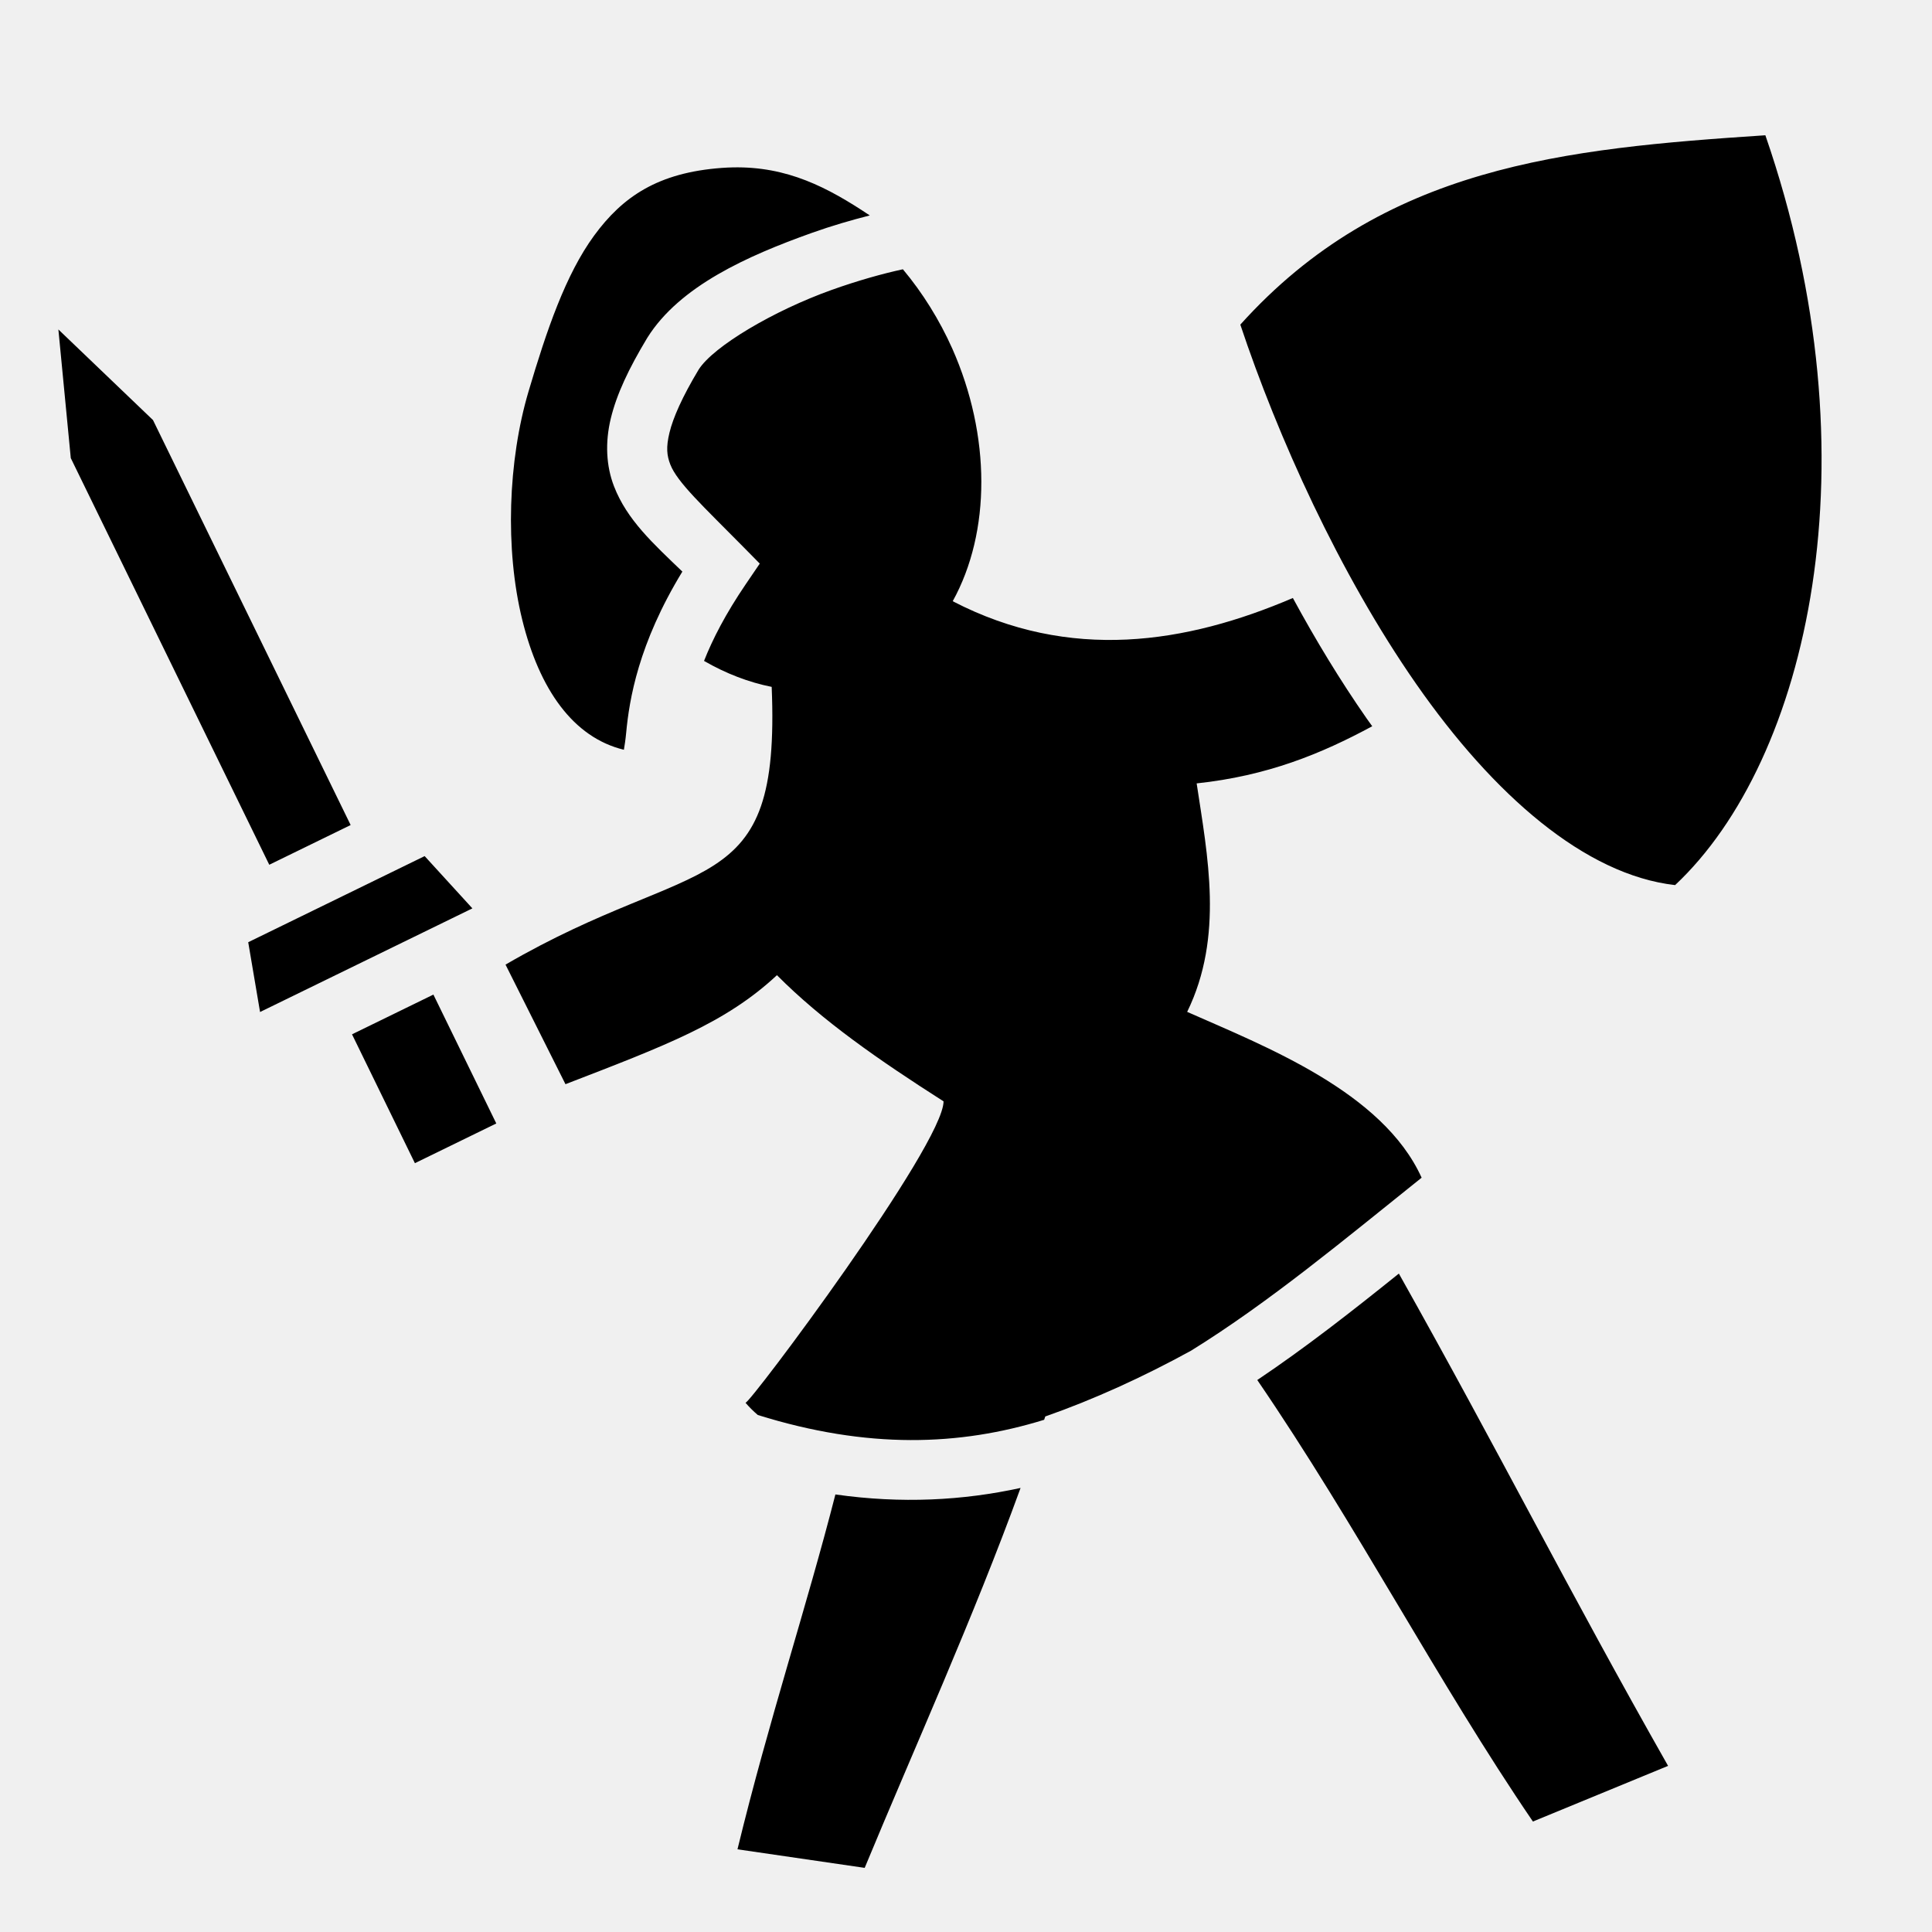
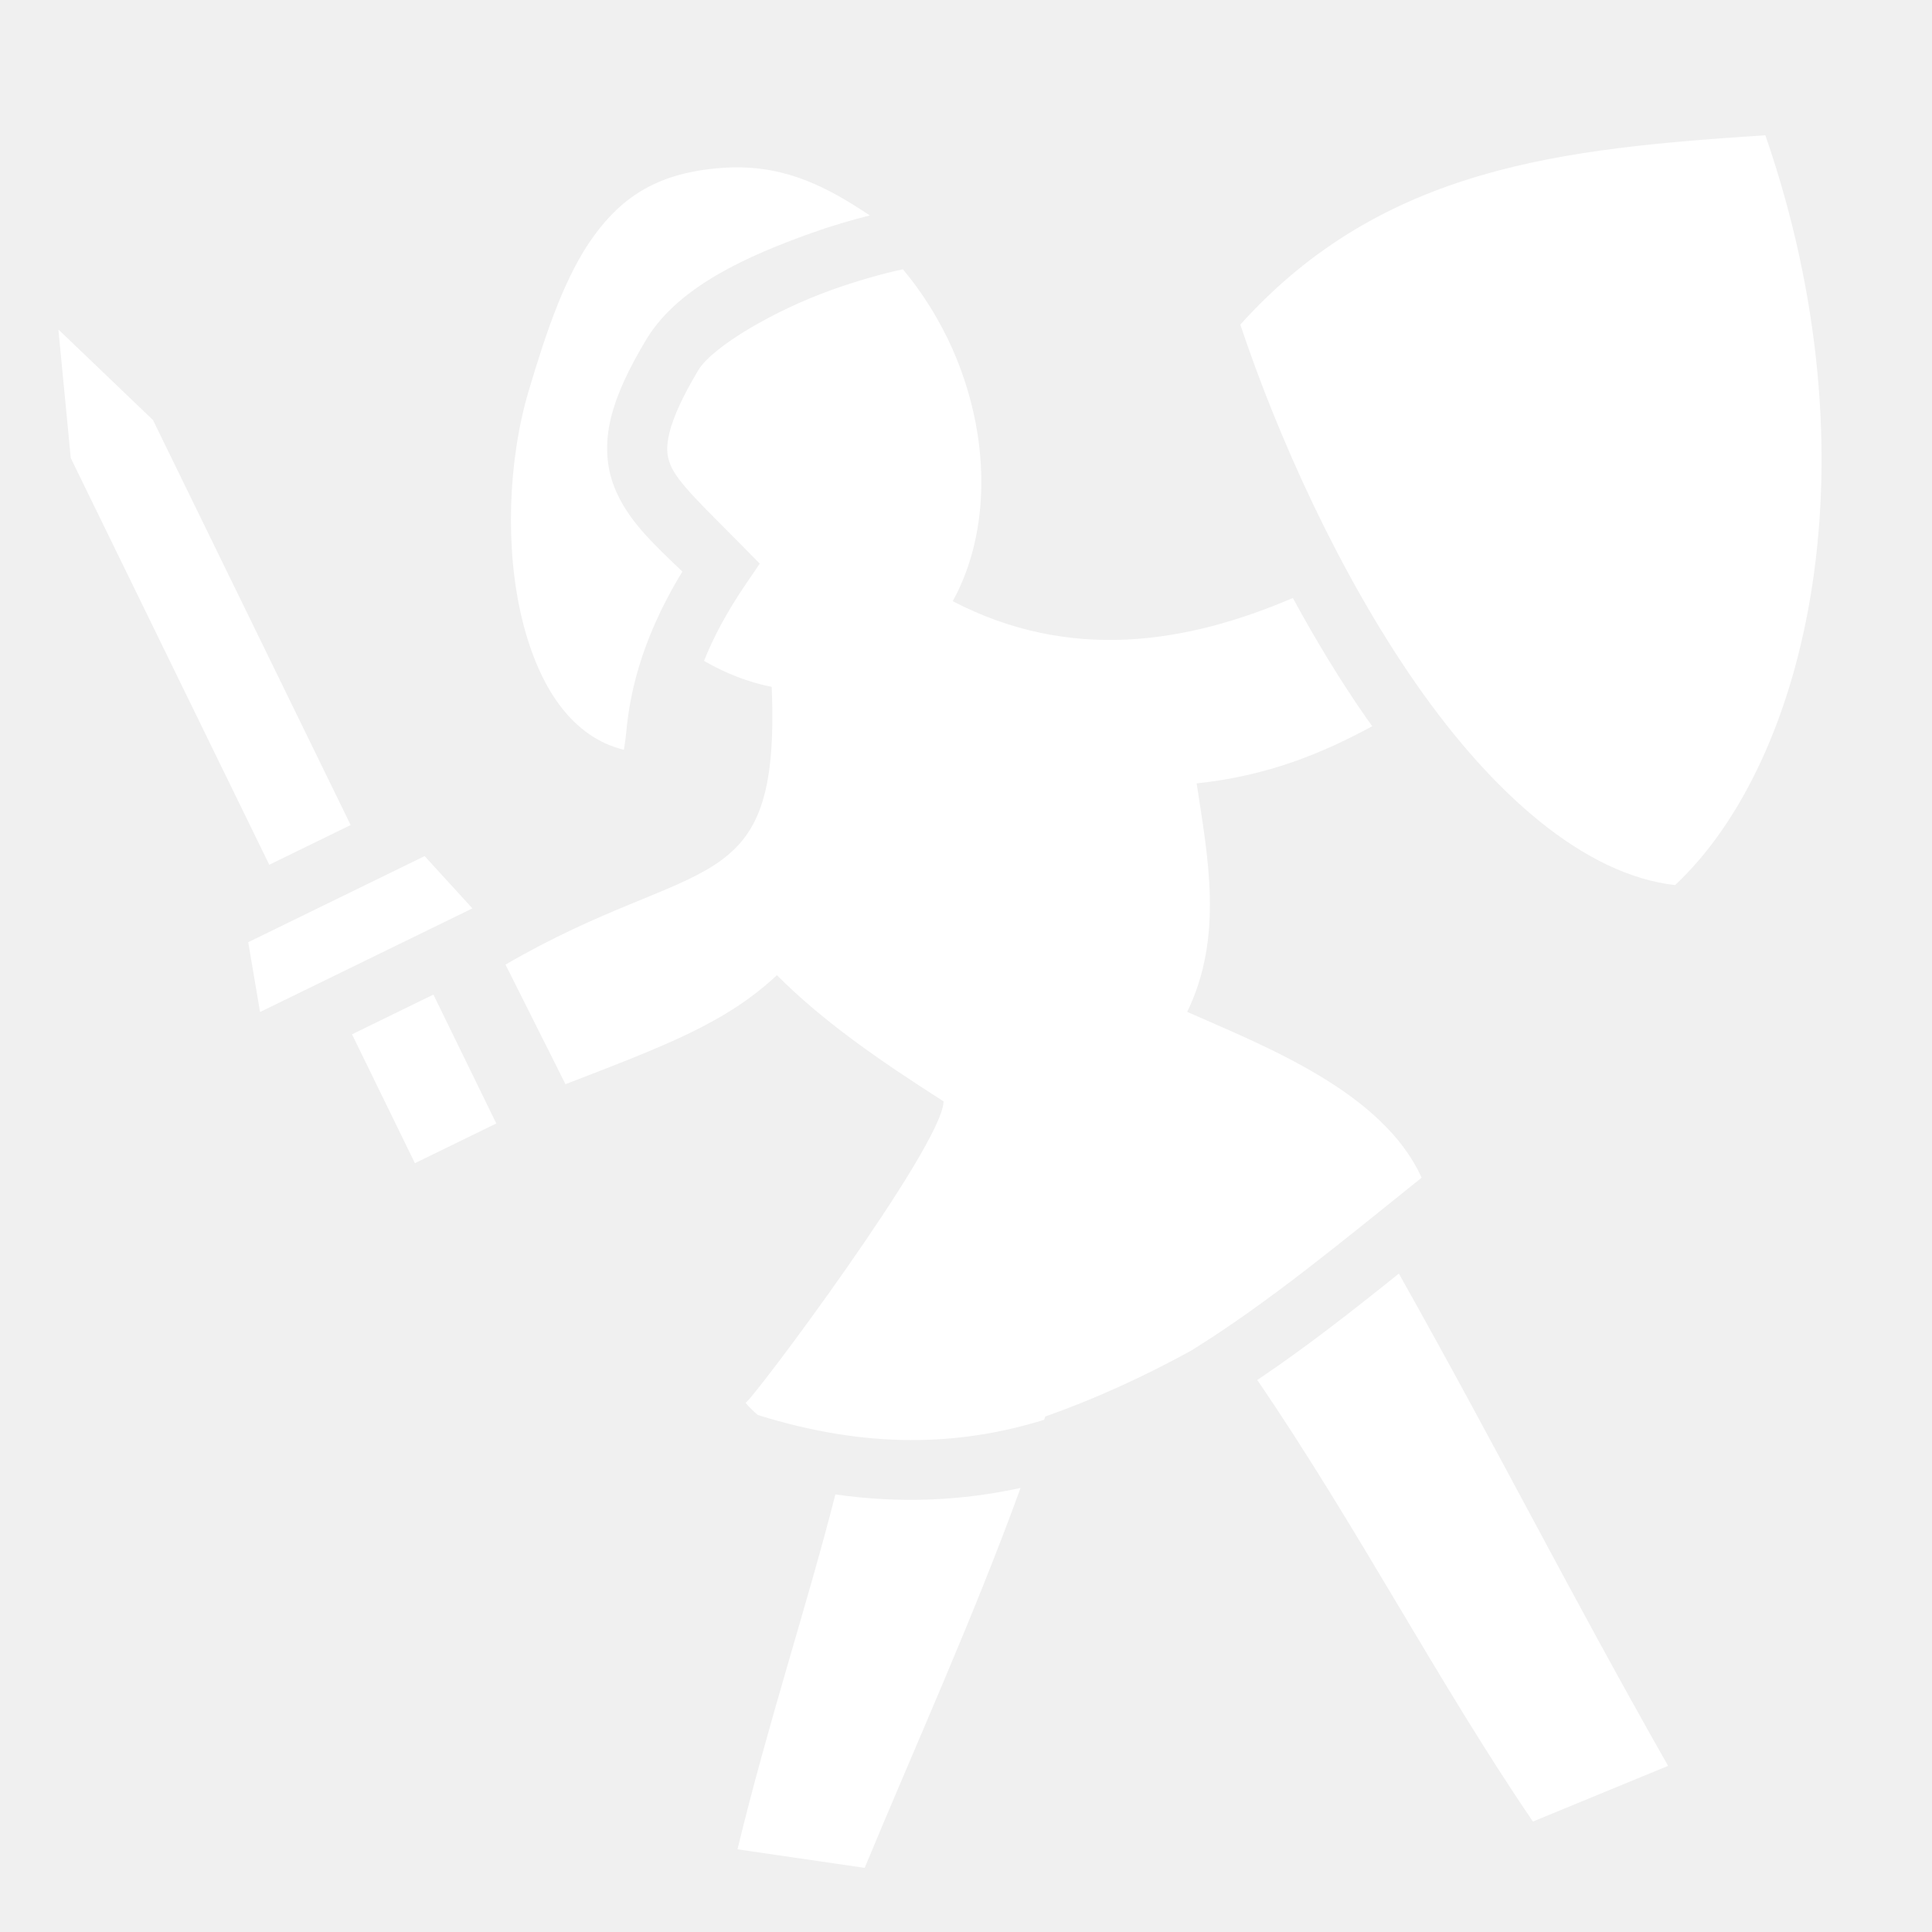
- <svg xmlns="http://www.w3.org/2000/svg" viewBox="0 0 512 512" style="height: 512px; width: 512px;">
-   <g class="" transform="translate(0,0)" style="">
-     <path d="M467.838 35.848c-53.208 3.518-101.284 8.091-139.14 50.18 9.869 29.563 26.168 65.884 46.613 95.234 20.504 29.436 44.758 50.59 68.61 53.297 35.265-33.057 53.699-112.599 23.917-198.711zM194.207 44.36c-.962.02-1.94.066-2.937.139-16.94 1.247-26.293 7.65-33.825 17.941-7.532 10.291-12.558 25.017-17.384 41.317-5.43 18.334-6.273 41.726-1.663 60.482 4.528 18.418 13.492 31.204 26.94 34.455.188-1.168.42-2.526.605-4.502.82-8.766 3.214-23.576 14.891-42.714-7.75-7.452-14.67-13.694-18.121-22.618-2.074-5.361-2.392-11.595-.84-17.992 1.552-6.396 4.726-13.139 9.615-21.26l.037-.06.037-.06c8.568-13.674 26.544-21.686 43.514-27.745 5.395-1.926 10.528-3.402 15.422-4.652-11.153-7.45-21.857-13.03-36.291-12.73zm45.07 27.002c-5.416 1.164-12.07 3.04-18.82 5.45-15.466 5.521-31.427 14.998-35.309 21.138-4.38 7.29-6.778 12.784-7.726 16.692-.952 3.925-.7 6.08.215 8.447 1.831 4.735 8.77 11.123 19.093 21.592l4.616 4.68-3.698 5.437c-5.348 7.864-8.79 14.564-11.072 20.351a70.936 54.43 66.039 0 0 17.928 6.88c2.391 57.506-19.43 43.882-70.535 73.605l15.888 31.69c26.64-10.285 42.457-16.219 56.041-28.891 11.993 12.066 26.85 22.39 44.155 33.437-.035 11.558-51.405 80.237-52.492 79.875a30.273 30.273 0 0 0 3.261 3.242c29.1 9.088 53.46 8.208 75.89 1.272.097-.294.2-.588.296-.881 12.757-4.462 25.877-10.432 38.629-17.43 20.587-12.745 40.445-29.295 61.107-45.845-10.31-22.79-41.559-34.836-62.133-43.946 9.77-20.016 5.393-41.39 2.516-60.55 18.737-1.992 33.016-7.841 46.527-15.145-.488-.689-.989-1.363-1.472-2.057-7.049-10.118-13.588-20.911-19.56-31.931-28.224 12.084-59.03 16.997-90.142.855a70.936 54.43 66.039 0 0-.117-66.955 70.936 54.43 66.039 0 0-13.086-21.012zM15.471 87.31l3.287 34.09 52.6 107.77 21.568-10.526-52.383-107.325-25.072-24.01zm97.066 139.566l-46.756 22.822 3.137 18.496 56.271-27.464-12.652-13.854zm2.318 36.701l-21.568 10.528 16.668 34.15 21.568-10.527-16.668-34.15zm255.858 73.934c-12.264 9.86-24.631 19.557-37.522 28.209 26.448 38.685 47.77 79.923 73.047 117.004l35.82-14.75c-26.576-46.832-44.463-82.605-71.345-130.463zm-100.254 56.808c-15.27 3.338-31.566 4.213-49.07 1.727-7.565 29.607-17.662 59.909-25.95 94.04l33.711 4.917c13.214-31.921 28.812-66.285 41.309-100.684z" fill="#000000" fill-opacity="1" />
+ <svg xmlns="http://www.w3.org/2000/svg" viewBox="0 0 512 512" style="height: 512px; width: 512px;" version="1.1" id="svg6351">
+   <defs id="defs6355" />
+   <g class="" transform="translate(0,0)" style="fill:#ffffff" id="g6349">
+     <path d="M467.838 35.848c-53.208 3.518-101.284 8.091-139.14 50.18 9.869 29.563 26.168 65.884 46.613 95.234 20.504 29.436 44.758 50.59 68.61 53.297 35.265-33.057 53.699-112.599 23.917-198.711zM194.207 44.36c-.962.02-1.94.066-2.937.139-16.94 1.247-26.293 7.65-33.825 17.941-7.532 10.291-12.558 25.017-17.384 41.317-5.43 18.334-6.273 41.726-1.663 60.482 4.528 18.418 13.492 31.204 26.94 34.455.188-1.168.42-2.526.605-4.502.82-8.766 3.214-23.576 14.891-42.714-7.75-7.452-14.67-13.694-18.121-22.618-2.074-5.361-2.392-11.595-.84-17.992 1.552-6.396 4.726-13.139 9.615-21.26l.037-.06.037-.06c8.568-13.674 26.544-21.686 43.514-27.745 5.395-1.926 10.528-3.402 15.422-4.652-11.153-7.45-21.857-13.03-36.291-12.73zm45.07 27.002c-5.416 1.164-12.07 3.04-18.82 5.45-15.466 5.521-31.427 14.998-35.309 21.138-4.38 7.29-6.778 12.784-7.726 16.692-.952 3.925-.7 6.08.215 8.447 1.831 4.735 8.77 11.123 19.093 21.592l4.616 4.68-3.698 5.437c-5.348 7.864-8.79 14.564-11.072 20.351a70.936 54.43 66.039 0 0 17.928 6.88c2.391 57.506-19.43 43.882-70.535 73.605l15.888 31.69c26.64-10.285 42.457-16.219 56.041-28.891 11.993 12.066 26.85 22.39 44.155 33.437-.035 11.558-51.405 80.237-52.492 79.875a30.273 30.273 0 0 0 3.261 3.242c29.1 9.088 53.46 8.208 75.89 1.272.097-.294.2-.588.296-.881 12.757-4.462 25.877-10.432 38.629-17.43 20.587-12.745 40.445-29.295 61.107-45.845-10.31-22.79-41.559-34.836-62.133-43.946 9.77-20.016 5.393-41.39 2.516-60.55 18.737-1.992 33.016-7.841 46.527-15.145-.488-.689-.989-1.363-1.472-2.057-7.049-10.118-13.588-20.911-19.56-31.931-28.224 12.084-59.03 16.997-90.142.855a70.936 54.43 66.039 0 0-.117-66.955 70.936 54.43 66.039 0 0-13.086-21.012zM15.471 87.31l3.287 34.09 52.6 107.77 21.568-10.526-52.383-107.325-25.072-24.01zm97.066 139.566l-46.756 22.822 3.137 18.496 56.271-27.464-12.652-13.854zm2.318 36.701l-21.568 10.528 16.668 34.15 21.568-10.527-16.668-34.15zm255.858 73.934c-12.264 9.86-24.631 19.557-37.522 28.209 26.448 38.685 47.77 79.923 73.047 117.004l35.82-14.75c-26.576-46.832-44.463-82.605-71.345-130.463zm-100.254 56.808c-15.27 3.338-31.566 4.213-49.07 1.727-7.565 29.607-17.662 59.909-25.95 94.04l33.711 4.917c13.214-31.921 28.812-66.285 41.309-100.684z" fill="#000000" fill-opacity="1" id="path6347" style="fill:#ffffff" />
  </g>
</svg>
